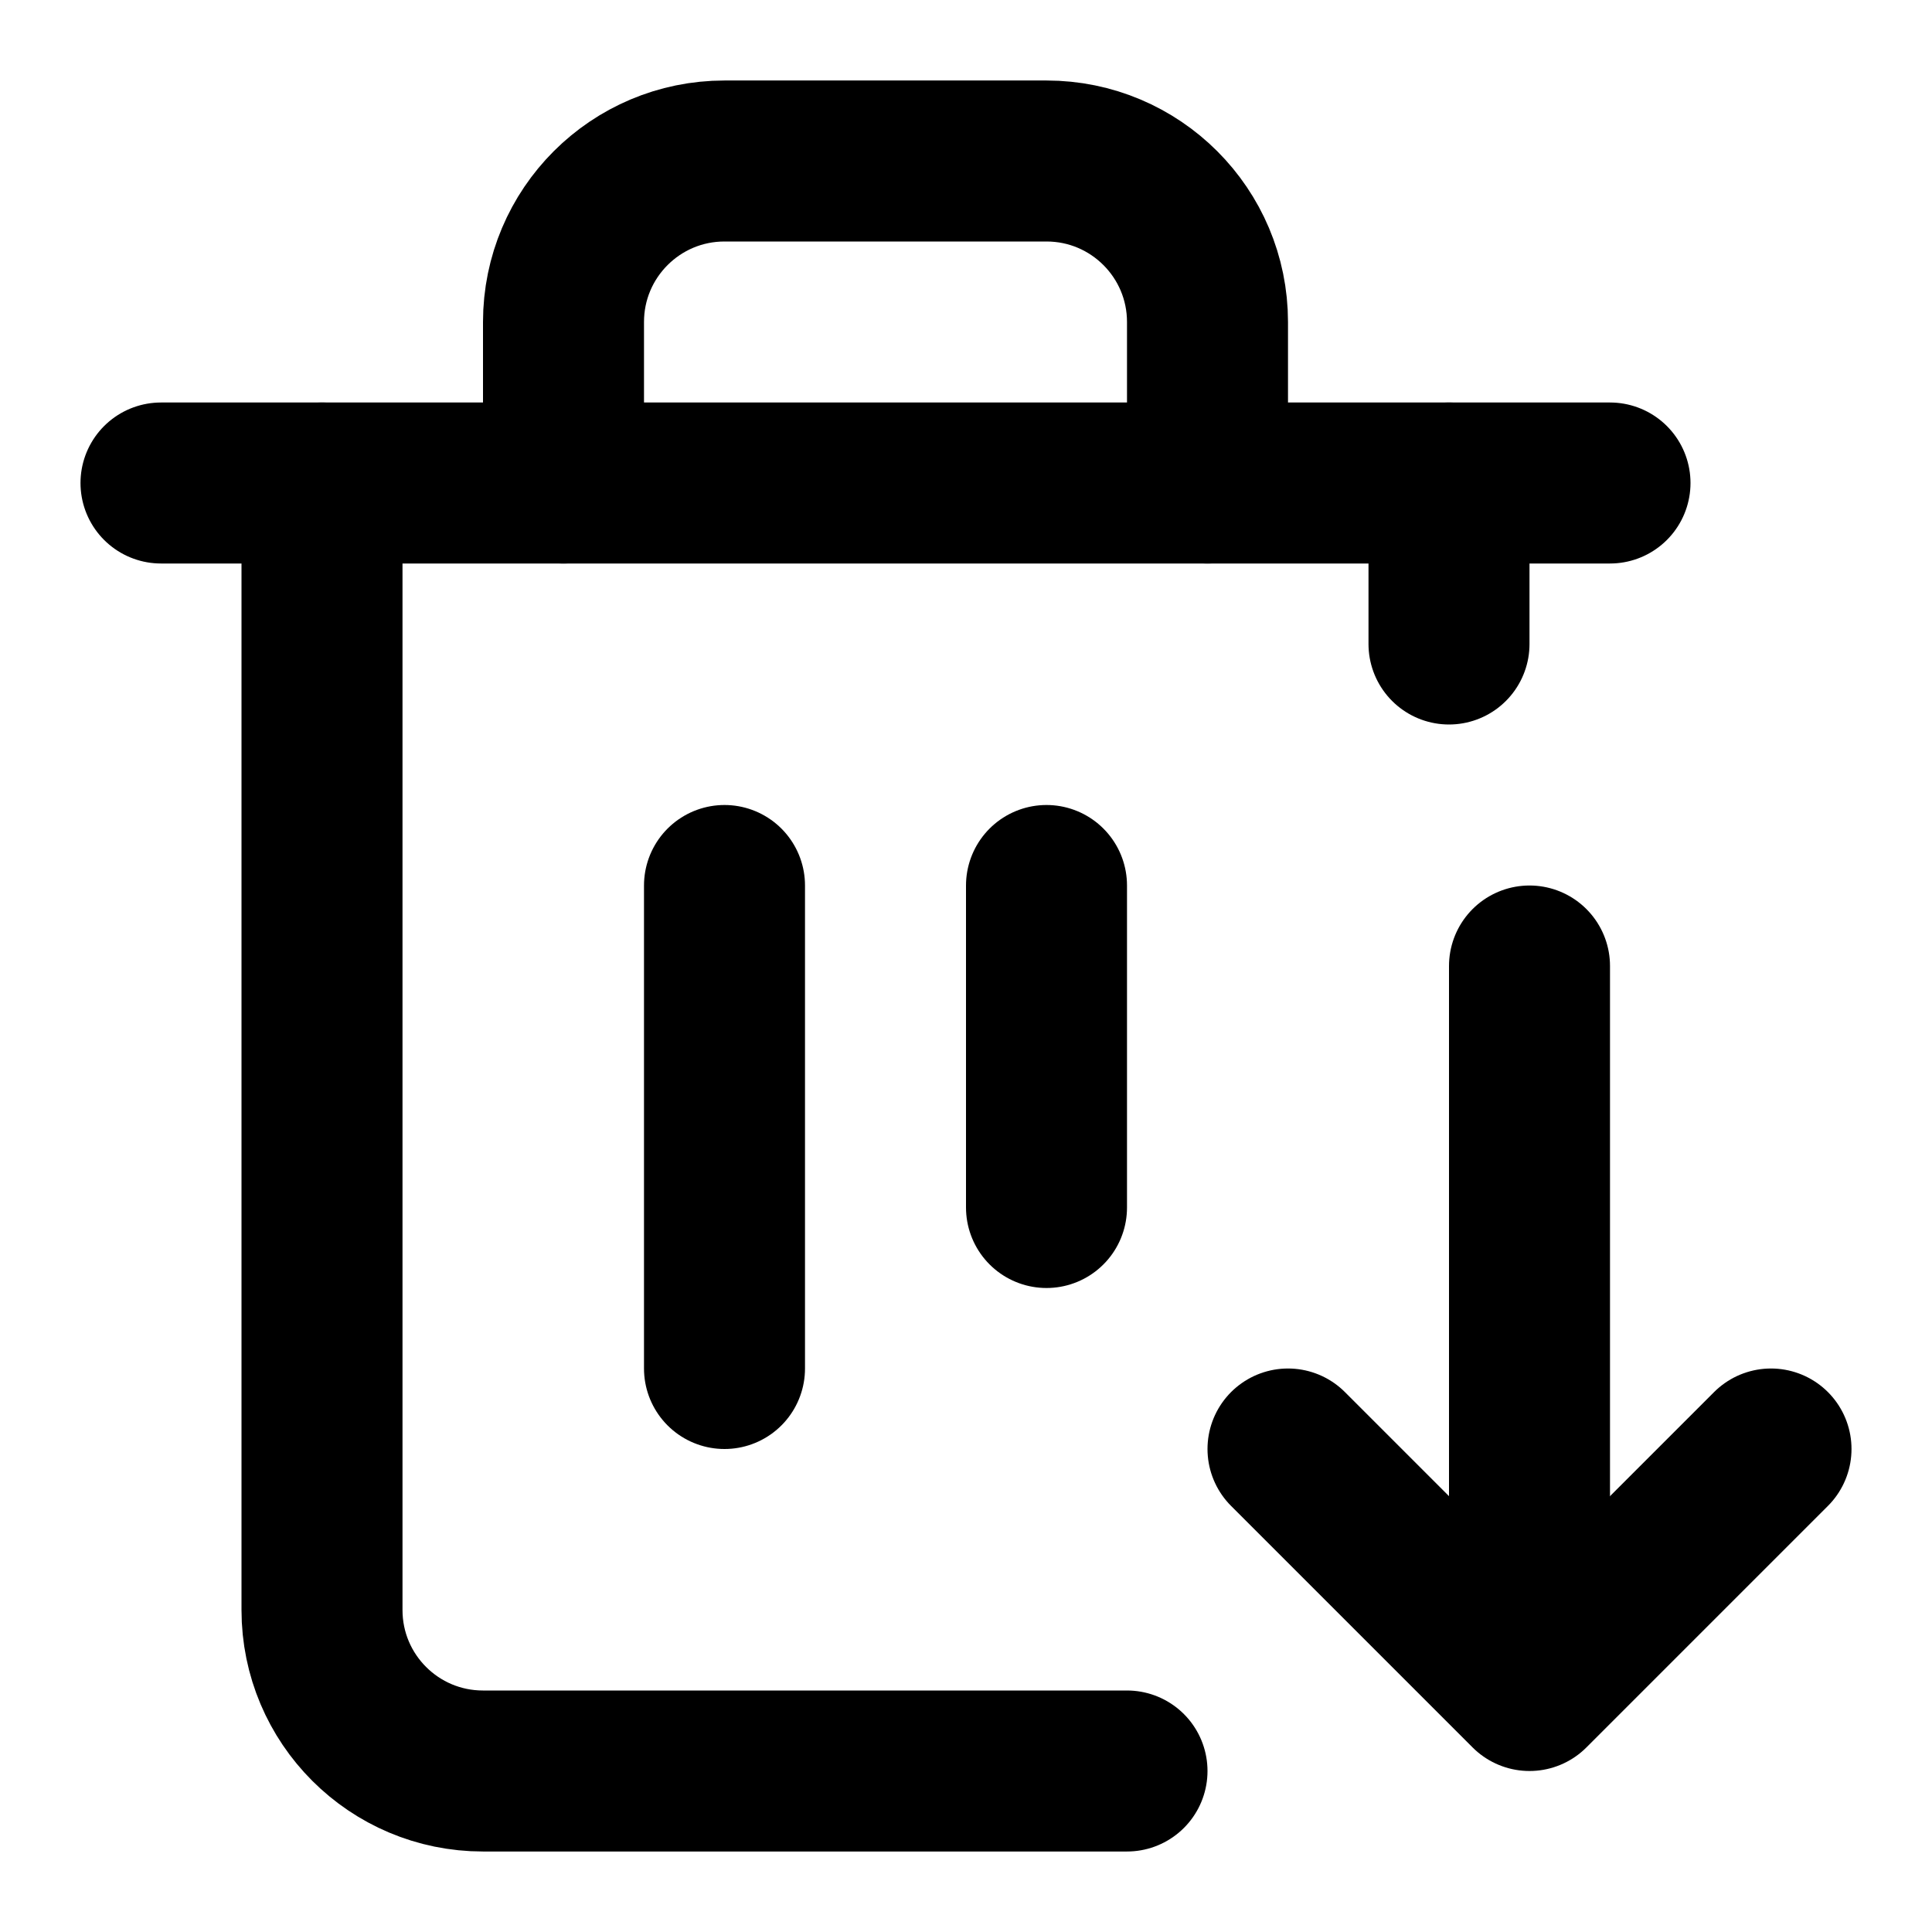
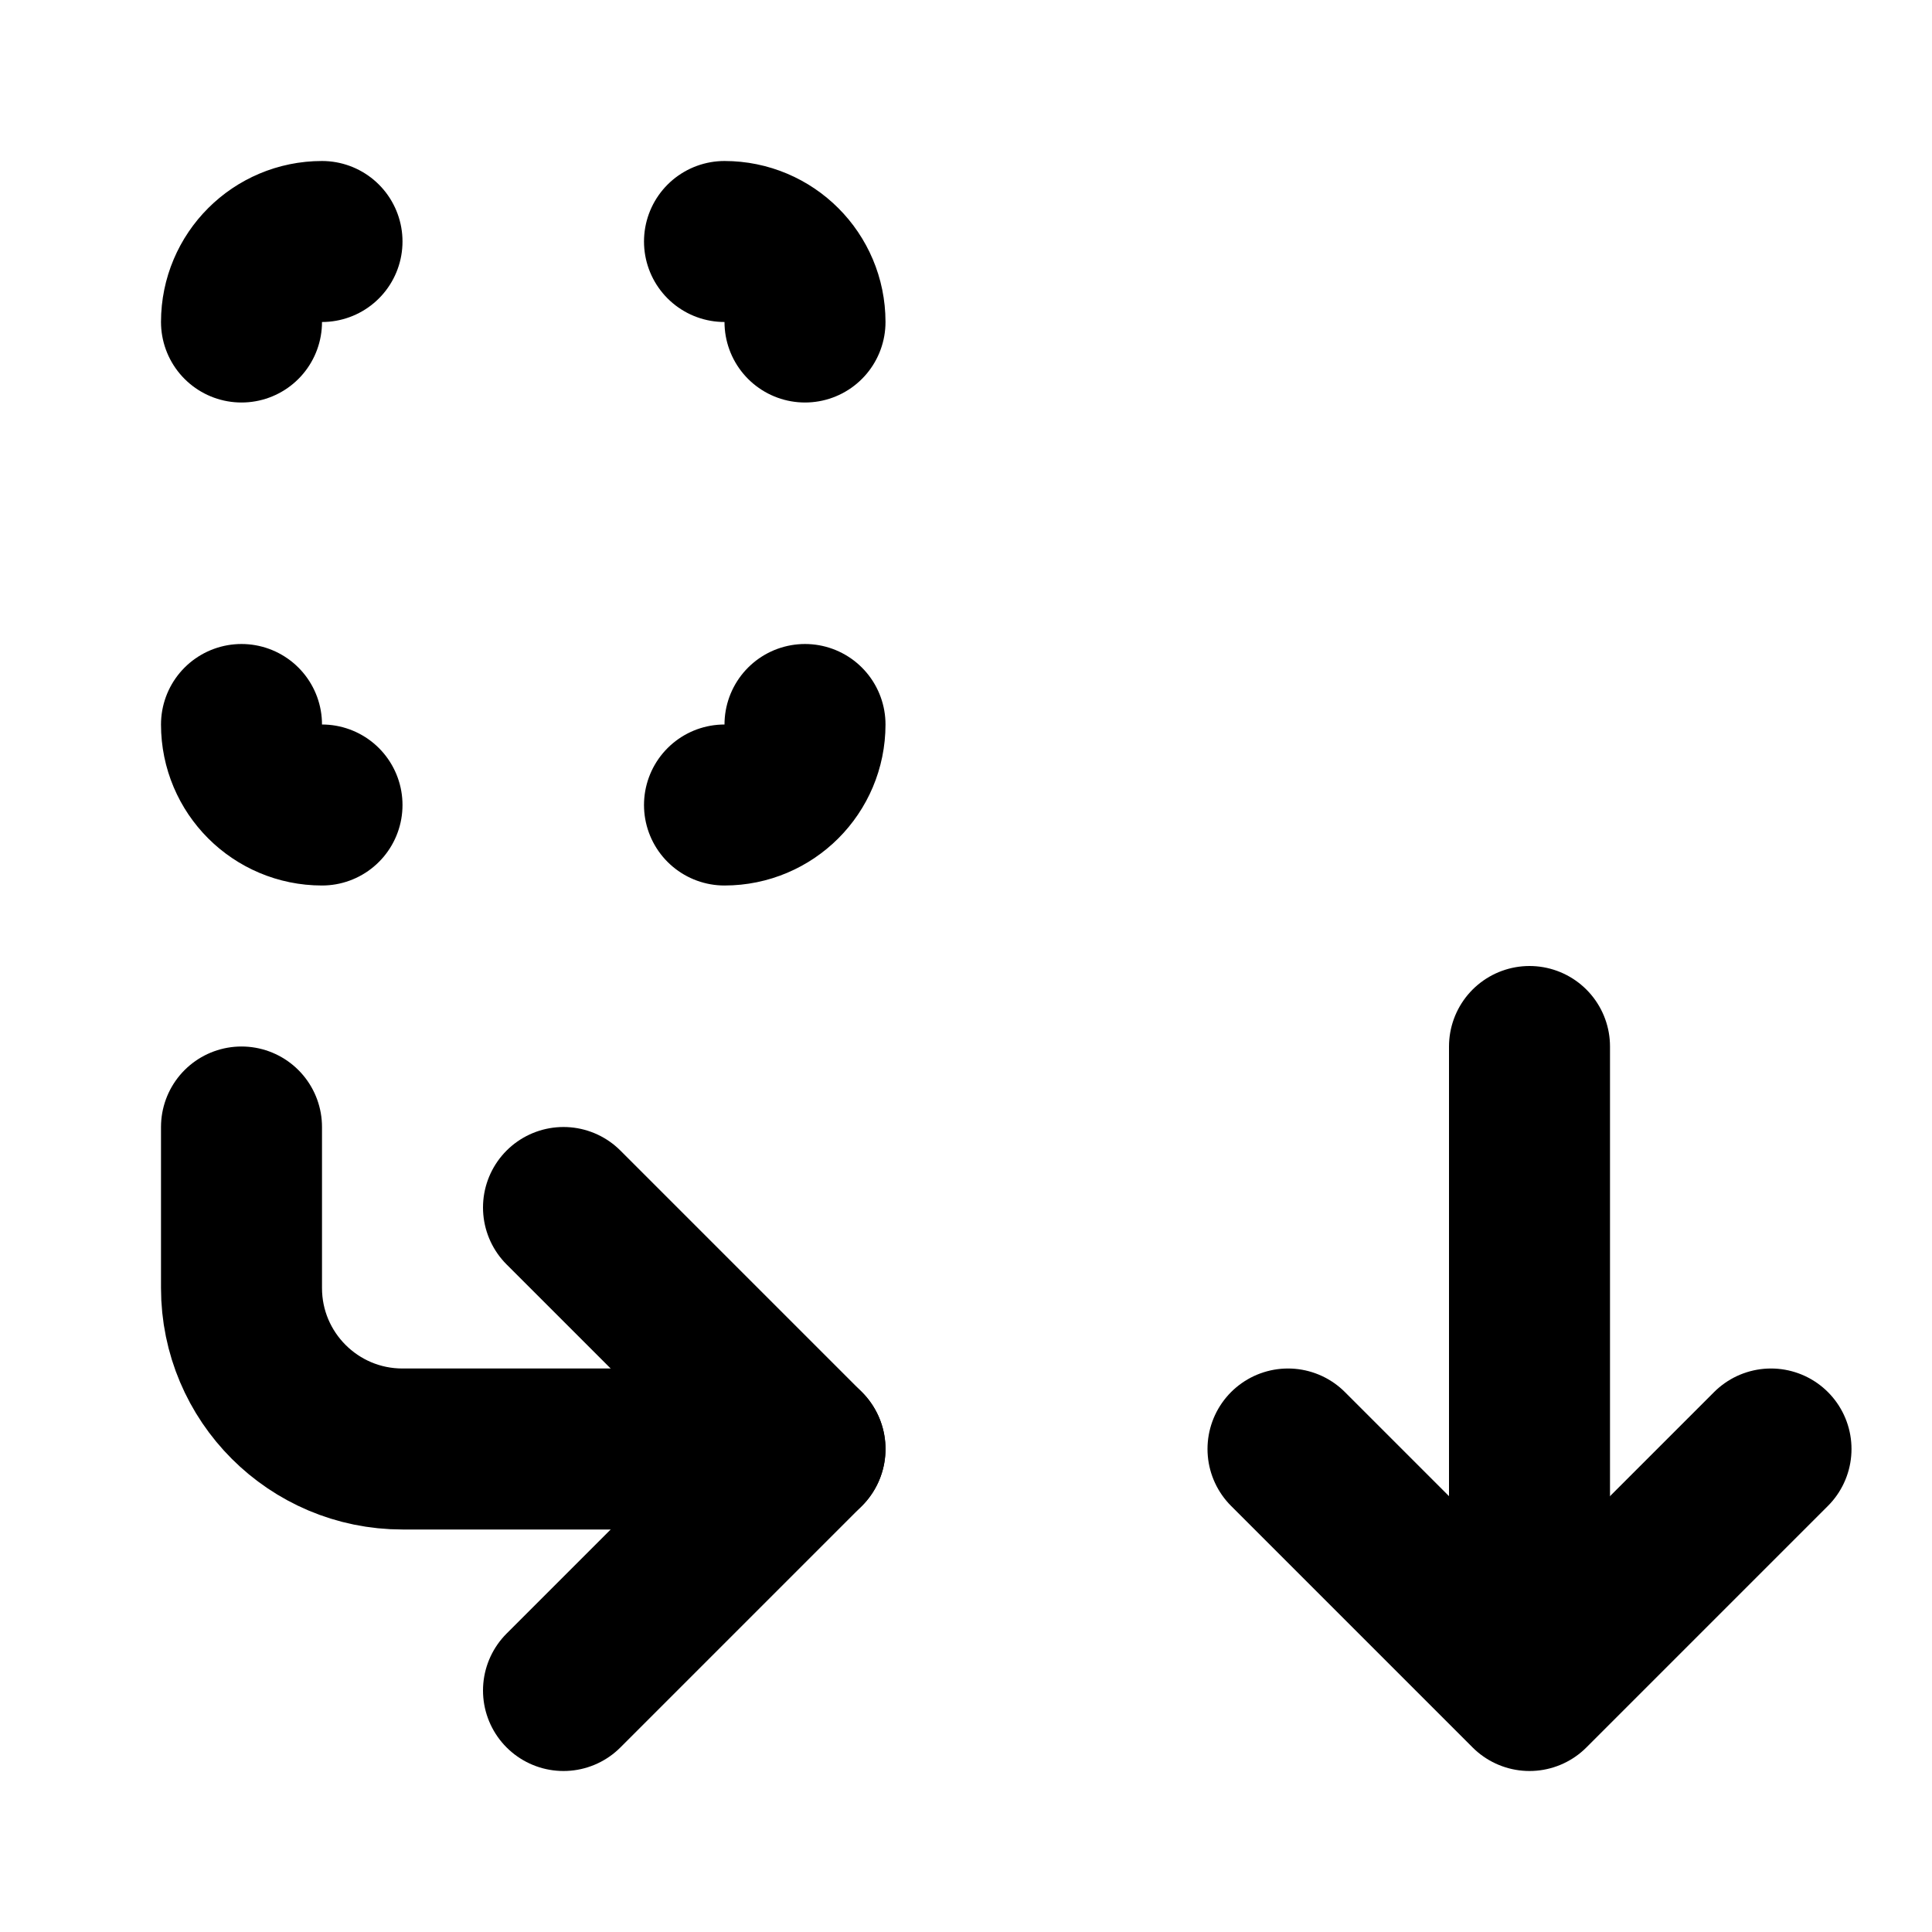
<svg xmlns="http://www.w3.org/2000/svg" width="24" height="24" viewBox="0 0 24 24" version="1.1" id="svg1" xml:space="preserve">
  <defs id="defs1" />
  <g id="layer1" style="display:inline">
    <g style="fill:none;stroke:currentColor;stroke-width:2;stroke-linecap:round;stroke-linejoin:round" id="g1" transform="translate(68.107,57.79)">
      <path d="M 18,21 V 10 A 1,1 0 0 0 17,9 H 7 a 1,1 0 0 0 -1,1 v 11" id="path1" />
      <path d="m 22,19 a 2,2 0 0 1 -2,2 H 4 A 2,2 0 0 1 2,19 V 8 A 2,2 0 0 1 3.132,6.197 l 7.95,-3.974 a 2,2 0 0 1 1.837,0 l 7.948,3.974 A 2,2 0 0 1 22,8 Z" id="path2" />
      <path d="M 6,13 H 18" id="path3" />
      <path d="M 6,17 H 18" id="path4" />
    </g>
    <g style="fill:none;stroke:currentColor;stroke-width:2;stroke-linecap:round;stroke-linejoin:round" id="g2" transform="translate(70,-14)">
      <path d="M 12,20 H 11 A 2,2 0 0 1 9,18 2,2 0 0 1 7,20 H 6" id="path1-0" />
      <path d="m 13,8 h 7 a 2,2 0 0 1 2,2 v 4 a 2,2 0 0 1 -2,2 h -7" id="path2-9" />
      <path d="M 5,16 H 4 A 2,2 0 0 1 2,14 V 10 A 2,2 0 0 1 4,8 h 1" id="path3-4" />
      <path d="m 6,4 h 1 a 2,2 0 0 1 2,2 2,2 0 0 1 2,-2 h 1" id="path4-8" />
      <path d="M 9,6 V 18" id="path5" />
    </g>
    <g style="fill:none;stroke:currentColor;stroke-width:2;stroke-linecap:round;stroke-linejoin:round" id="g3" transform="translate(69,8)">
      <path d="M 17,22 H 16 A 4,4 0 0 1 12,18 V 6 a 4,4 0 0 1 4,-4 h 1" id="path1-8" />
      <path d="m 7,22 h 1 a 4,4 0 0 0 4,-4" id="path2-2" />
      <path d="m 7,2 h 1 a 4,4 0 0 1 4,4" id="path3-45" />
    </g>
    <g style="fill:none;stroke:currentColor;stroke-width:2;stroke-linecap:round;stroke-linejoin:round" id="g4" transform="translate(69,-63)">
      <rect width="18" height="18" x="3" y="3" rx="2" id="rect1" ry="2" />
      <path d="m 8,12 h 8" id="path1-5" />
      <path d="m 12,8 v 8" id="path2-1" />
    </g>
    <g style="fill:none;stroke:currentColor;stroke-width:2;stroke-linecap:round;stroke-linejoin:round" id="g5" transform="translate(68.209,32.528)">
      <path d="m 9.5,13.866 a 4,4 0 0 1 5,0.01" id="path1-7" />
      <path d="m 12,17 h 0.01" id="path2-11" />
      <path d="M 3,10 A 2,2 0 0 1 3.709,8.472 l 7,-6 a 2,2 0 0 1 2.582,0 l 7,6 A 2,2 0 0 1 21,10 v 9 a 2,2 0 0 1 -2,2 H 5 A 2,2 0 0 1 3,19 Z" id="path3-5" />
      <path d="m 7,10.754 a 8,8 0 0 1 10,0" id="path4-2" />
    </g>
    <g style="fill:none;stroke:currentColor;stroke-width:2;stroke-linecap:round;stroke-linejoin:round" id="g6" transform="translate(69,-38)">
      <rect width="8" height="4" x="8" y="2" rx="1" ry="1" id="rect1-4" />
      <path d="m 16,4 h 2 a 2,2 0 0 1 2,2 v 14 a 2,2 0 0 1 -2,2 H 6 A 2,2 0 0 1 4,20 V 6 A 2,2 0 0 1 6,4 h 2" id="path1-2" />
    </g>
    <g style="fill:none;stroke:currentColor;stroke-width:2;stroke-linecap:round;stroke-linejoin:round" id="g47" transform="translate(70,-88)">
      <path d="m 19,16 v 6" id="path1-4" />
      <path d="M 21,12.536 V 5" id="path2-113" />
      <path d="M 22,19 H 16" id="path3-8" />
      <path d="m 3,12 a 9,3 0 0 0 12.182,2.806" id="path4-7" />
      <path d="m 3,5 v 14 a 9,3 0 0 0 10.318,2.968" id="path5-4" />
      <ellipse cx="12" cy="5" rx="9" ry="3" id="ellipse5" />
    </g>
    <g style="fill:none;stroke:currentColor;stroke-width:2;stroke-linecap:round;stroke-linejoin:round" id="g27" transform="rotate(180,46.125,52.01332)">
      <path d="m 17,3 a 2,2 0 0 1 2,2 v 15 a 1,1 0 0 1 -1.496,0.868 L 12.992,18.29 a 2,2 0 0 0 -1.984,0 L 6.496,20.868 A 1,1 0 0 1 5,20 V 5 A 2,2 0 0 1 7,3 Z" id="path1-79" />
    </g>
    <g style="fill:none;stroke:currentColor;stroke-width:2;stroke-linecap:round;stroke-linejoin:round" id="g83" transform="translate(70,-141)">
      <rect width="18" height="18" x="3" y="3" rx="2" id="rect1-0" ry="2" />
      <path d="M 3,9 H 21" id="path1-76" />
      <path d="M 15,14 12,17 9,14" id="path2-3" />
    </g>
    <g style="fill:none;stroke:currentColor;stroke-width:2;stroke-linecap:round;stroke-linejoin:round" id="g82" transform="translate(71,-114)">
      <path d="m 10,2 v 8" id="path1-06" />
      <path d="M 12.8,21.6 A 2,2 0 1 0 14,18 H 2" id="path2-6" />
      <path d="m 17.5,10 a 2.5,2.5 0 1 1 2,4 H 2" id="path3-1" />
      <path d="m 6,6 4,4 4,-4" id="path4-84" />
    </g>
    <g style="fill:none;stroke:currentColor;stroke-width:2;stroke-linecap:round;stroke-linejoin:round" id="g33" transform="translate(68,101)">
      <path d="m 21.73,18 -8,-14 a 2,2 0 0 0 -3.48,0 l -8,14 A 2,2 0 0 0 4,21 h 16 a 2,2 0 0 0 1.73,-3" id="path1-1" />
      <path d="m 12,9 v 4" id="path2-38" />
      <path d="m 12,17 h 0.01" id="path3-7" />
    </g>
    <g style="fill:none;stroke:currentColor;stroke-width:2;stroke-linecap:round;stroke-linejoin:round" id="g11" transform="translate(68,123)">
      <path d="m 3,7 5,5 -5,5 V 7" id="path1-6" />
      <path d="m 21,7 -5,5 5,5 V 7" id="path2-14" />
      <path d="m 12,20 v 2" id="path3-2" />
      <path d="m 12,14 v 2" id="path4-3" />
      <path d="m 12,8 v 2" id="path5-2" />
      <path d="M 12,2 V 4" id="path6-2" />
    </g>
    <g style="fill:none;stroke:currentColor;stroke-width:2;stroke-linecap:round;stroke-linejoin:round" id="g19" transform="translate(68.812,149.175)">
      <path d="M 21.174,6.812 A 2.819,2.819 0 0 0 17.188,2.825 L 3.842,16.174 a 2,2 0 0 0 -0.5,0.83 l -1.321,4.352 a 0.5,0.5 0 0 0 0.623,0.622 l 4.353,-1.32 a 2,2 0 0 0 0.83,-0.497 z" id="path1-88" />
    </g>
    <g style="fill:none;stroke:currentColor;stroke-width:2;stroke-linecap:round;stroke-linejoin:round" id="g24" transform="translate(68.1315,172.868)">
      <path d="M 12,3 H 5 A 2,2 0 0 0 3,5 v 14 a 2,2 0 0 0 2,2 h 14 a 2,2 0 0 0 2,-2 v -7" id="path1-11" />
      <path d="m 18.375,2.625 a 2.121,2.121 0 0 1 3,3 l -9.013,9.014 a 2,2 0 0 1 -0.853,0.505 l -2.873,0.84 a 0.5,0.5 0 0 1 -0.62,-0.62 l 0.84,-2.873 a 2,2 0 0 1 0.506,-0.852 z" id="path2-5" />
    </g>
  </g>
  <g id="layer3">
    <g id="g9" transform="translate(24,36)" style="display:inline">
      <g style="fill:none;stroke:currentColor;stroke-width:2;stroke-linecap:round;stroke-linejoin:round" id="g6-1" transform="translate(0,-27)">
        <rect width="8" height="4" x="8" y="29" rx="1" ry="1" id="rect1-4-7" />
        <path d="m 16,31 h 2 c 1.105,0 2,0.895 2,2 v 6 M 13,49 H 6 C 4.895,49 4,48.105 4,47 V 33 c 0,-1.105 0.895,-2 2,-2 h 2" id="path1-2-7" />
      </g>
      <path d="m 22,19 -3,-3 -3,3" id="path2-3-2-1-5" style="fill:none;stroke:currentColor;stroke-width:2;stroke-linecap:round;stroke-linejoin:round" />
    </g>
    <g id="g91" style="display:inline" transform="translate(24)">
      <g style="fill:none;stroke:currentColor;stroke-width:2;stroke-linecap:round;stroke-linejoin:round" id="g3-5" transform="translate(0,62)">
        <path d="M 12,18 V 6 c 0,-2.209 1.791,-4 4,-4 h 1" id="path1-8-9" />
        <path d="m 7,22 h 1 a 4,4 0 0 0 4,-4" id="path2-2-8" />
        <path d="m 7,2 h 1 a 4,4 0 0 1 4,4" id="path3-45-4" />
      </g>
      <path d="m 22,81 -3,-3 -3,3" id="path2-3-2" style="fill:none;stroke:currentColor;stroke-width:2;stroke-linecap:round;stroke-linejoin:round" />
    </g>
    <g id="g8" style="display:inline" transform="translate(0,1)">
      <g style="fill:none;stroke:currentColor;stroke-width:2;stroke-linecap:round;stroke-linejoin:round" id="g3-5-8" transform="translate(-24,27)">
        <path d="M 12,53 V 41 c 0,-2.209 1.791,-4 4,-4 h 1" id="path1-8-9-2" />
        <path d="m 7,57 h 1 a 4,4 0 0 0 4,-4" id="path2-2-8-6" />
        <path d="m 7,37 h 1 a 4,4 0 0 1 4,4" id="path3-45-4-6" />
      </g>
      <path d="m -2,78 -3,3 -3,-3" id="path2-3-2-0" style="fill:none;stroke:currentColor;stroke-width:2;stroke-linecap:round;stroke-linejoin:round" />
      <path style="display:inline;fill:none;stroke:#000000;stroke-width:2;stroke-linecap:round;stroke-linejoin:round;stroke-dasharray:none;stroke-opacity:1" d="M -5,80 V 73" id="path6" />
    </g>
    <g id="g10" transform="translate(-24,37)">
      <g style="display:inline;fill:none;stroke:currentColor;stroke-width:2;stroke-linecap:round;stroke-linejoin:round" id="g7" transform="translate(-2,-1)">
        <path id="line1" d="M 4,9 H 18" />
        <path id="line2" d="M 4,15 H 15" />
        <line x1="10" x2="8" y1="3" y2="21" id="line3" />
        <path id="line4" d="M 16,3 14.556,15.992 14,21" />
      </g>
      <path d="m 22,16 -3,3 -3,-3" id="path2-3-2-1-1" style="display:inline;fill:none;stroke:currentColor;stroke-width:2;stroke-linecap:round;stroke-linejoin:round" />
      <path style="display:inline;fill:none;stroke:#000000;stroke-width:2;stroke-linecap:round;stroke-linejoin:round;stroke-dasharray:none;stroke-opacity:1" d="M 19,18 V 11" id="path6-8-7" />
    </g>
    <g id="g15" style="display:inline" transform="translate(23.98396,0.018674)">
      <path d="m -2,79 -3,3 -3,-3" id="path14" style="display:inline;fill:none;stroke:currentColor;stroke-width:2;stroke-linecap:round;stroke-linejoin:round" />
      <path style="display:inline;fill:none;stroke:#000000;stroke-width:2;stroke-linecap:round;stroke-linejoin:round;stroke-dasharray:none;stroke-opacity:1" d="M -5,81 V 74" id="path15" />
      <g style="display:inline;fill:none;stroke:currentColor;stroke-width:2;stroke-linecap:round;stroke-linejoin:round" id="g33-9" transform="translate(-23.99396,61.98133)">
        <path id="path1-1-3" style="display:inline;fill:none" d="M 16.035,8.071 13.738,4.051 c -0.766,-1.352 -2.714,-1.352 -3.48,0 l -8,14 c -0.774,1.34 0.197,3 1.745,2.986 h 9.99" />
        <path d="m 12,9 v 4" id="path2-38-1" />
        <path d="m 12,17 h 0.01" id="path3-7-9" />
      </g>
    </g>
    <g id="g18" transform="translate(0,36)">
      <path style="display:inline;fill:none;stroke:#000000;stroke-width:2;stroke-linecap:round;stroke-linejoin:round;stroke-dasharray:none;stroke-opacity:1" d="M 19,19 V 12" id="path9" />
      <path d="m 22,17 -3,3 -3,-3" id="path10" style="display:inline;fill:none;stroke:currentColor;stroke-width:2;stroke-linecap:round;stroke-linejoin:round" />
      <g style="display:inline;fill:none;stroke:currentColor;stroke-width:2;stroke-linecap:round;stroke-linejoin:round" id="g17">
        <path d="m 8,7 -5,5 5,5 V 7" id="path11" />
        <path d="m 12,20 v 2" id="path12" />
        <path d="m 12,14 v 2" id="path13" />
        <path d="m 12,8 v 2" id="path16" />
        <path d="M 12,2 V 4" id="path17" />
      </g>
    </g>
-     <g id="g20" transform="translate(0,88.1524)">
-       <path style="display:inline;fill:none;stroke:#000000;stroke-width:2;stroke-linecap:round;stroke-linejoin:round;stroke-dasharray:none;stroke-opacity:1" d="M 19,20 V 12" id="path18" />
+     <g id="g20" transform="translate(0,88)">
+       <path style="display:inline;fill:none;stroke:#000000;stroke-width:2;stroke-linecap:round;stroke-linejoin:round;stroke-dasharray:none;stroke-opacity:1" d="M 19,20 V 13" id="path18" />
      <path d="m 22,18 -3,3 -3,-3" id="path19" style="display:inline;fill:none;stroke:#000000;stroke-width:2;stroke-linecap:round;stroke-linejoin:round" />
      <path id="path20" style="display:inline;fill:none;stroke:currentColor;stroke-width:2;stroke-linecap:round;stroke-linejoin:round" d="M 20.005,7.946 21.174,6.812 v 0 C 23.832,4.155 19.846,0.168 17.188,2.825 L 3.842,16.174 c -0.232,0.232 -0.404,0.517 -0.5,0.83 l -1.321,4.352 c -0.114,0.381 0.242,0.737 0.623,0.622 l 4.353,-1.32 c 0.313,-0.095 0.598,-0.266 0.83,-0.497 l 7.177,-7.197" transform="translate(-0.00472781,0.00555171)" />
    </g>
-     <g id="g26" />
+     <g style="fill:none;stroke:currentColor;stroke-width:2;stroke-linecap:round;stroke-linejoin:round" id="g29" transform="translate(-25,88)">
+       <path d="m 10,11 v 6" id="path21" />
+       <path d="m 14,11 v 4" id="path23" />
+       <path id="path24" style="display:inline;fill:none" d="M 15,22 H 7 C 5.895,22 5,21.105 5,20 V 6" />
+       <path id="path25" style="display:inline;fill:none" d="M 19,6 V 9" />
+       <path d="M 3,6 H 21" id="path26" />
+       <path d="M 8,6 V 4 a 2,2 0 0 1 2,-2 h 4 a 2,2 0 0 1 2,2 v 2" id="path27" />
+       <path style="display:inline;fill:none;stroke:#000000;stroke-width:2;stroke-linecap:round;stroke-linejoin:round;stroke-dasharray:none;stroke-opacity:1" d="M 19,20 V 13" id="path28" transform="translate(1)" />
+       <path d="m 22,18 -3,3 -3,-3" id="path29" style="display:inline;fill:none;stroke:#000000;stroke-width:2;stroke-linecap:round;stroke-linejoin:round" transform="translate(1)" />
+     </g>
    <g style="fill:none;stroke:currentColor;stroke-width:2;stroke-linecap:round;stroke-linejoin:round" id="g12" transform="translate(-1)">
-       <path d="m 10,11 v 6" id="path1-09" />
-       <path d="m 14,11 v 4" id="path2-4" />
-       <path id="path3-88" style="display:inline;fill:none" d="M 15,22 H 7 C 5.895,22 5,21.105 5,20 V 6" />
-       <path id="path22" style="display:inline;fill:none" d="M 19,6 V 8" />
-       <path d="M 3,6 H 21" id="path4-24" />
-       <path d="M 8,6 V 4 a 2,2 0 0 1 2,-2 h 4 a 2,2 0 0 1 2,2 v 2" id="path5-5" />
-       <path style="display:inline;fill:none;stroke:#000000;stroke-width:2;stroke-linecap:round;stroke-linejoin:round;stroke-dasharray:none;stroke-opacity:1" d="M 19,20 V 12" id="path8" transform="translate(1)" />
+       <path style="display:inline;fill:none;stroke:#000000;stroke-width:2;stroke-linecap:round;stroke-linejoin:round;stroke-dasharray:none;stroke-opacity:1" d="M 19,20 V 13" id="path8" transform="translate(1)" />
      <path d="m 22,18 -3,3 -3,-3" id="path7" style="display:inline;fill:none;stroke:#000000;stroke-width:2;stroke-linecap:round;stroke-linejoin:round" transform="translate(1)" />
+     </g>
+     <g style="display:inline;fill:none;stroke:currentColor;stroke-width:2;stroke-linecap:round;stroke-linejoin:round" id="g31" transform="rotate(-90,12,12)">
+       <path d="M 14,4 A 1,1 0 0 1 15,3" id="path1-14" />
+       <path d="M 15,10 A 1,1 0 0 1 14,9" id="path2-23" />
+       <path d="M 21,4 A 1,1 0 0 0 20,3" id="path3-22" />
+       <path d="m 21,9 a 1,1 0 0 1 -1,1" id="path4-1" />
+       <path d="M 3,7 6,10 9,7" id="path5-6" />
+       <path d="M 6,10 V 5 A 2,2 0 0 1 8,3 h 2" id="path6-8" />
    </g>
  </g>
</svg>
